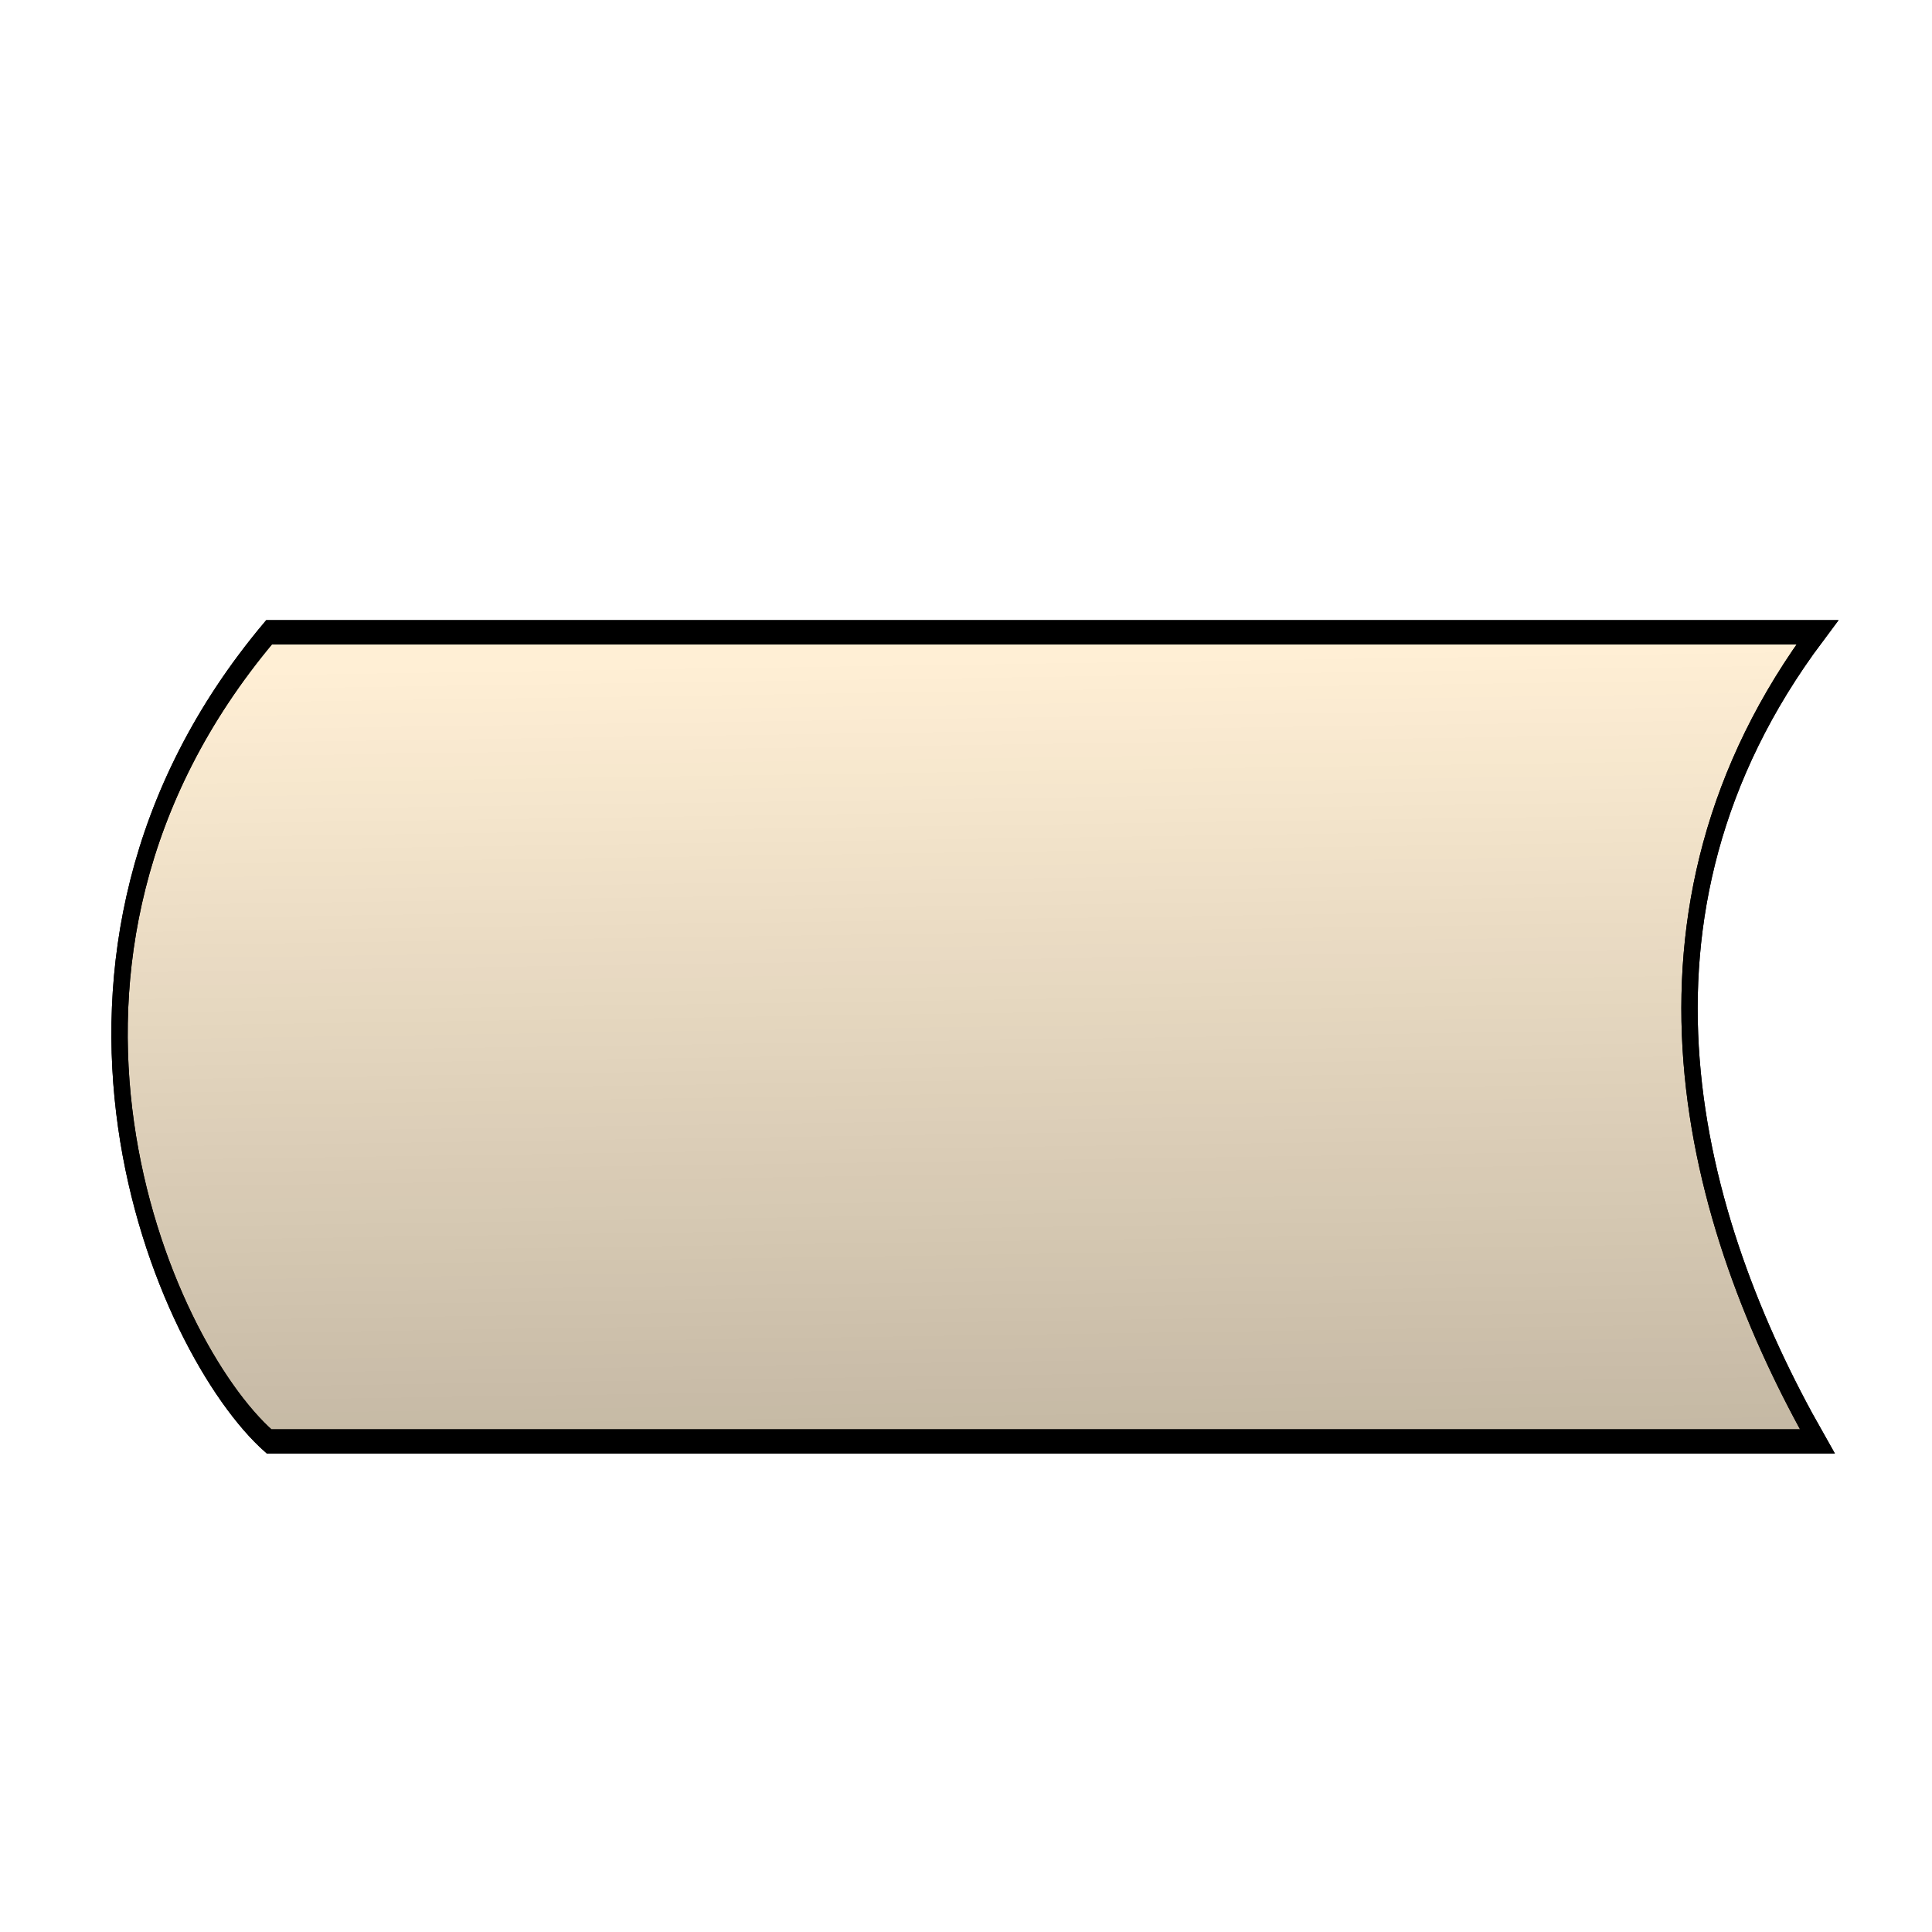
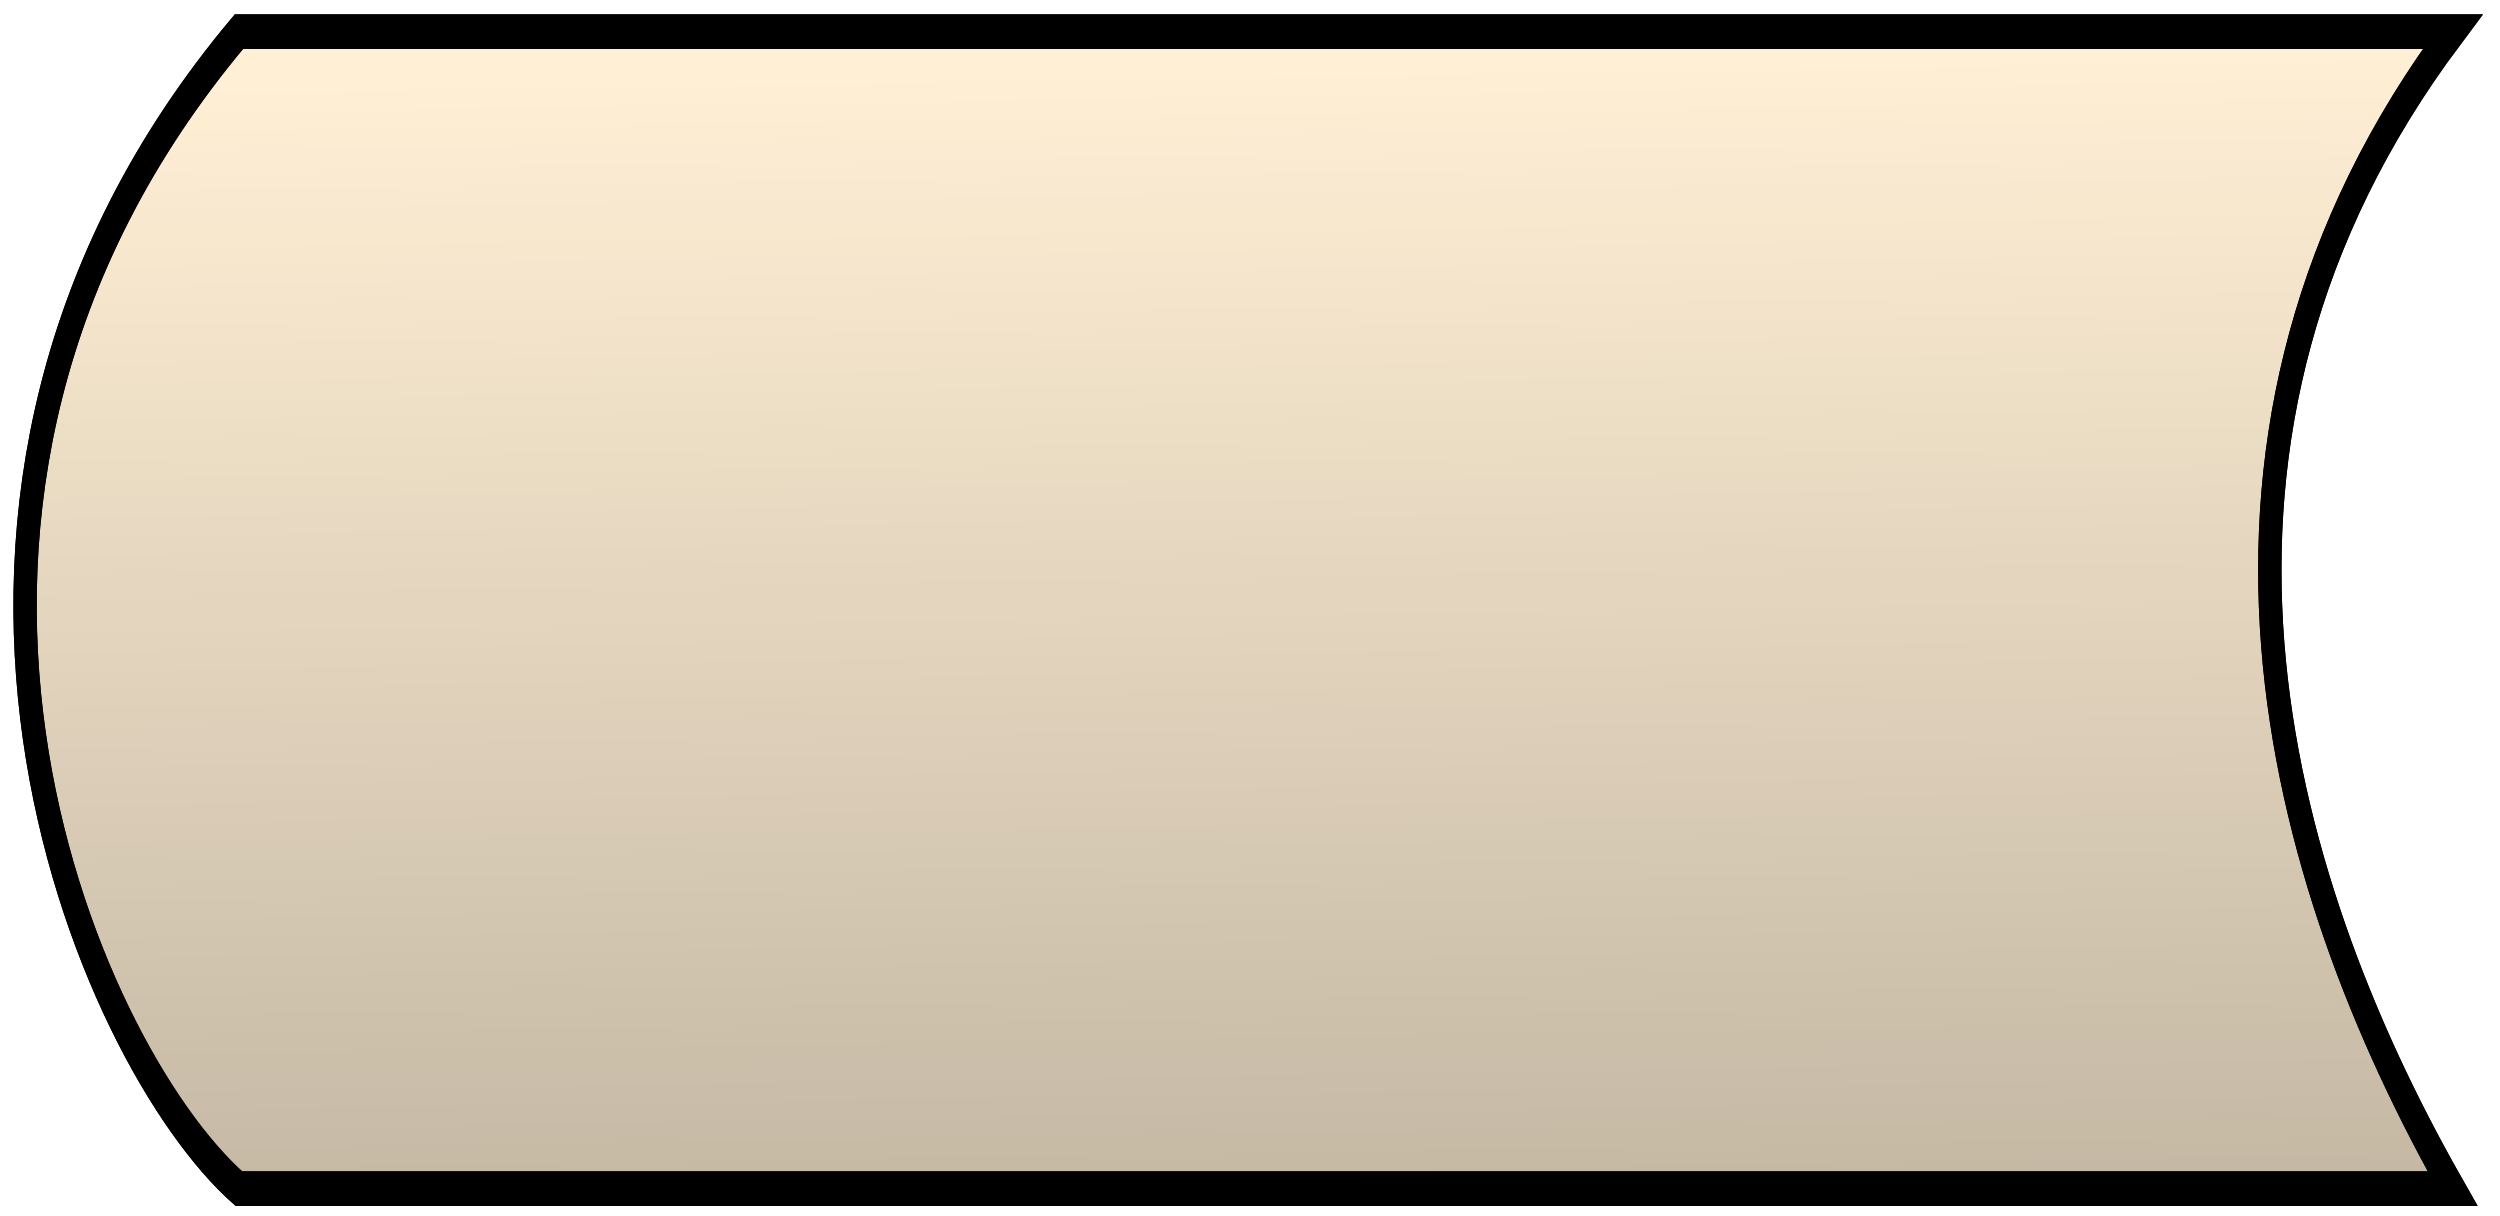
- <svg xmlns="http://www.w3.org/2000/svg" xmlns:xlink="http://www.w3.org/1999/xlink" width="400" height="400" viewBox="0 0 105.833 105.833" version="1.1" id="svg1">
-   <defs id="defs1">
-     <linearGradient id="linearGradient6563-0" x1="-221.12" x2="-224.16" y1="1102.7" y2="532.88" gradientTransform="matrix(0.28147,0,0,0.19152,242.75,11.245)" gradientUnits="userSpaceOnUse" xlink:href="#linearGradient40" />
-     <linearGradient id="linearGradient40">
-       <stop stop-opacity=".496" offset="0" id="stop1" />
-       <stop stop-opacity="0" offset="1" id="stop2" />
-     </linearGradient>
-     <linearGradient id="linearGradient11" x1="736.43" x2="726.27" y1="1713.1" y2="1219.6" gradientTransform="matrix(0.28733,0,0,0.14125,-133.06,561.26)" gradientUnits="userSpaceOnUse" xlink:href="#linearGradient6613" />
-     <linearGradient id="linearGradient6613">
-       <stop stop-opacity=".494" offset="0" id="stop3" />
-       <stop stop-opacity="0" offset="1" id="stop4" />
+ <svg xmlns="http://www.w3.org/2000/svg" width="362" height="176" version="1.1" viewBox="0 0 95.779 46.567">
+   <defs>
+     <linearGradient id="linearGradient11" x1="736.43" x2="726.27" y1="1713.1" y2="1219.6" gradientTransform="matrix(.28733 0 0 .14125 -133.06 561.26)" gradientUnits="userSpaceOnUse">
+       <stop stop-opacity=".494" offset="0" />
+       <stop stop-opacity="0" offset="1" />
    </linearGradient>
  </defs>
-   <g id="layer1">
-     <g transform="matrix(0.8937609,0,0,1.327565,-12.75999,-937.7947)" stroke="#000000" id="g25">
-       <path d="m 30.771,732.49 h 94.892 c -12.945,11.646 -7.614,24.37 0,33.389 H 30.771 c -6.496,-3.862 -16.889,-19.841 0,-33.389 z" fill="#ffefd5" id="path24" />
-       <path d="m 30.771,732.49 h 94.892 c -12.946,11.646 -7.614,24.37 0,33.389 H 30.771 c -6.496,-3.862 -16.889,-19.841 0,-33.389 z" fill="url(#linearGradient11)" id="path25" style="fill:url(#linearGradient11)" />
-     </g>
+   <g transform="matrix(.89376 0 0 1.3276 -18.349 -971.24)" stroke="#000">
+     <path d="m30.771 732.49h94.892c-12.945 11.646-7.614 24.37 0 33.389h-94.892c-6.496-3.862-16.889-19.841 0-33.389z" fill="#ffefd5" />
+     <path d="m30.771 732.49h94.892c-12.946 11.646-7.614 24.37 0 33.389h-94.892c-6.496-3.862-16.889-19.841 0-33.389z" fill="url(#linearGradient11)" />
  </g>
</svg>
